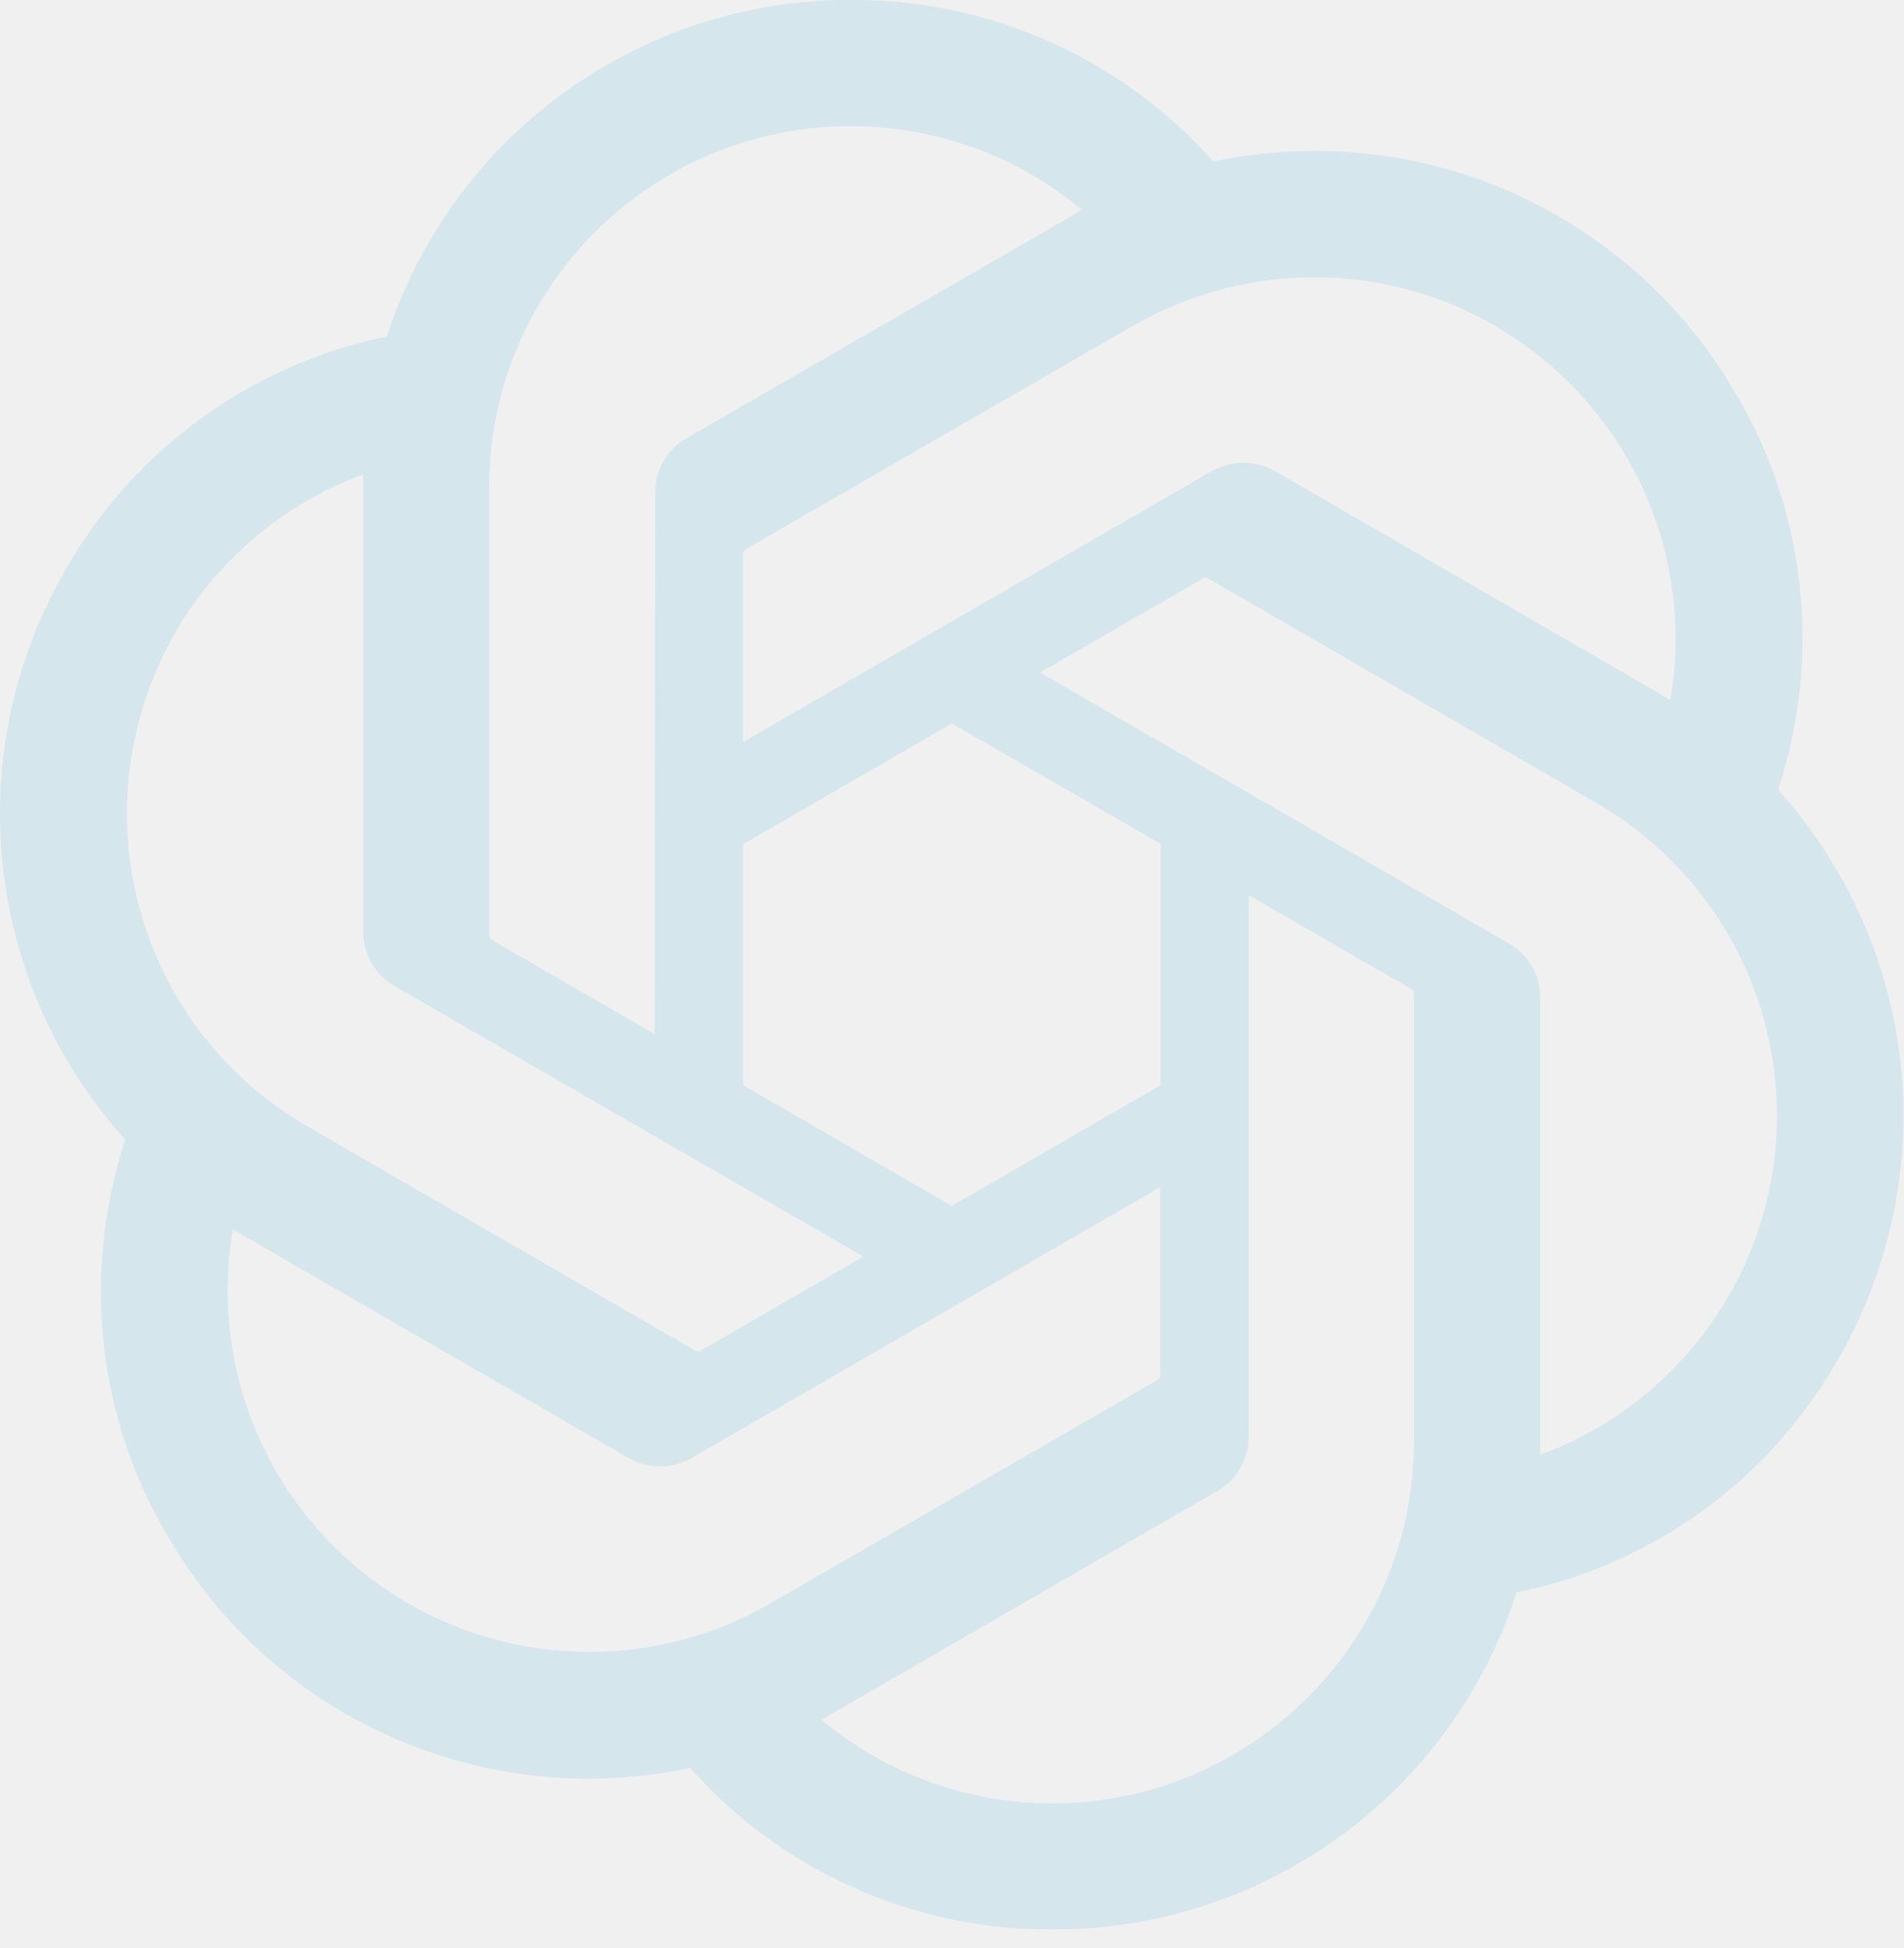
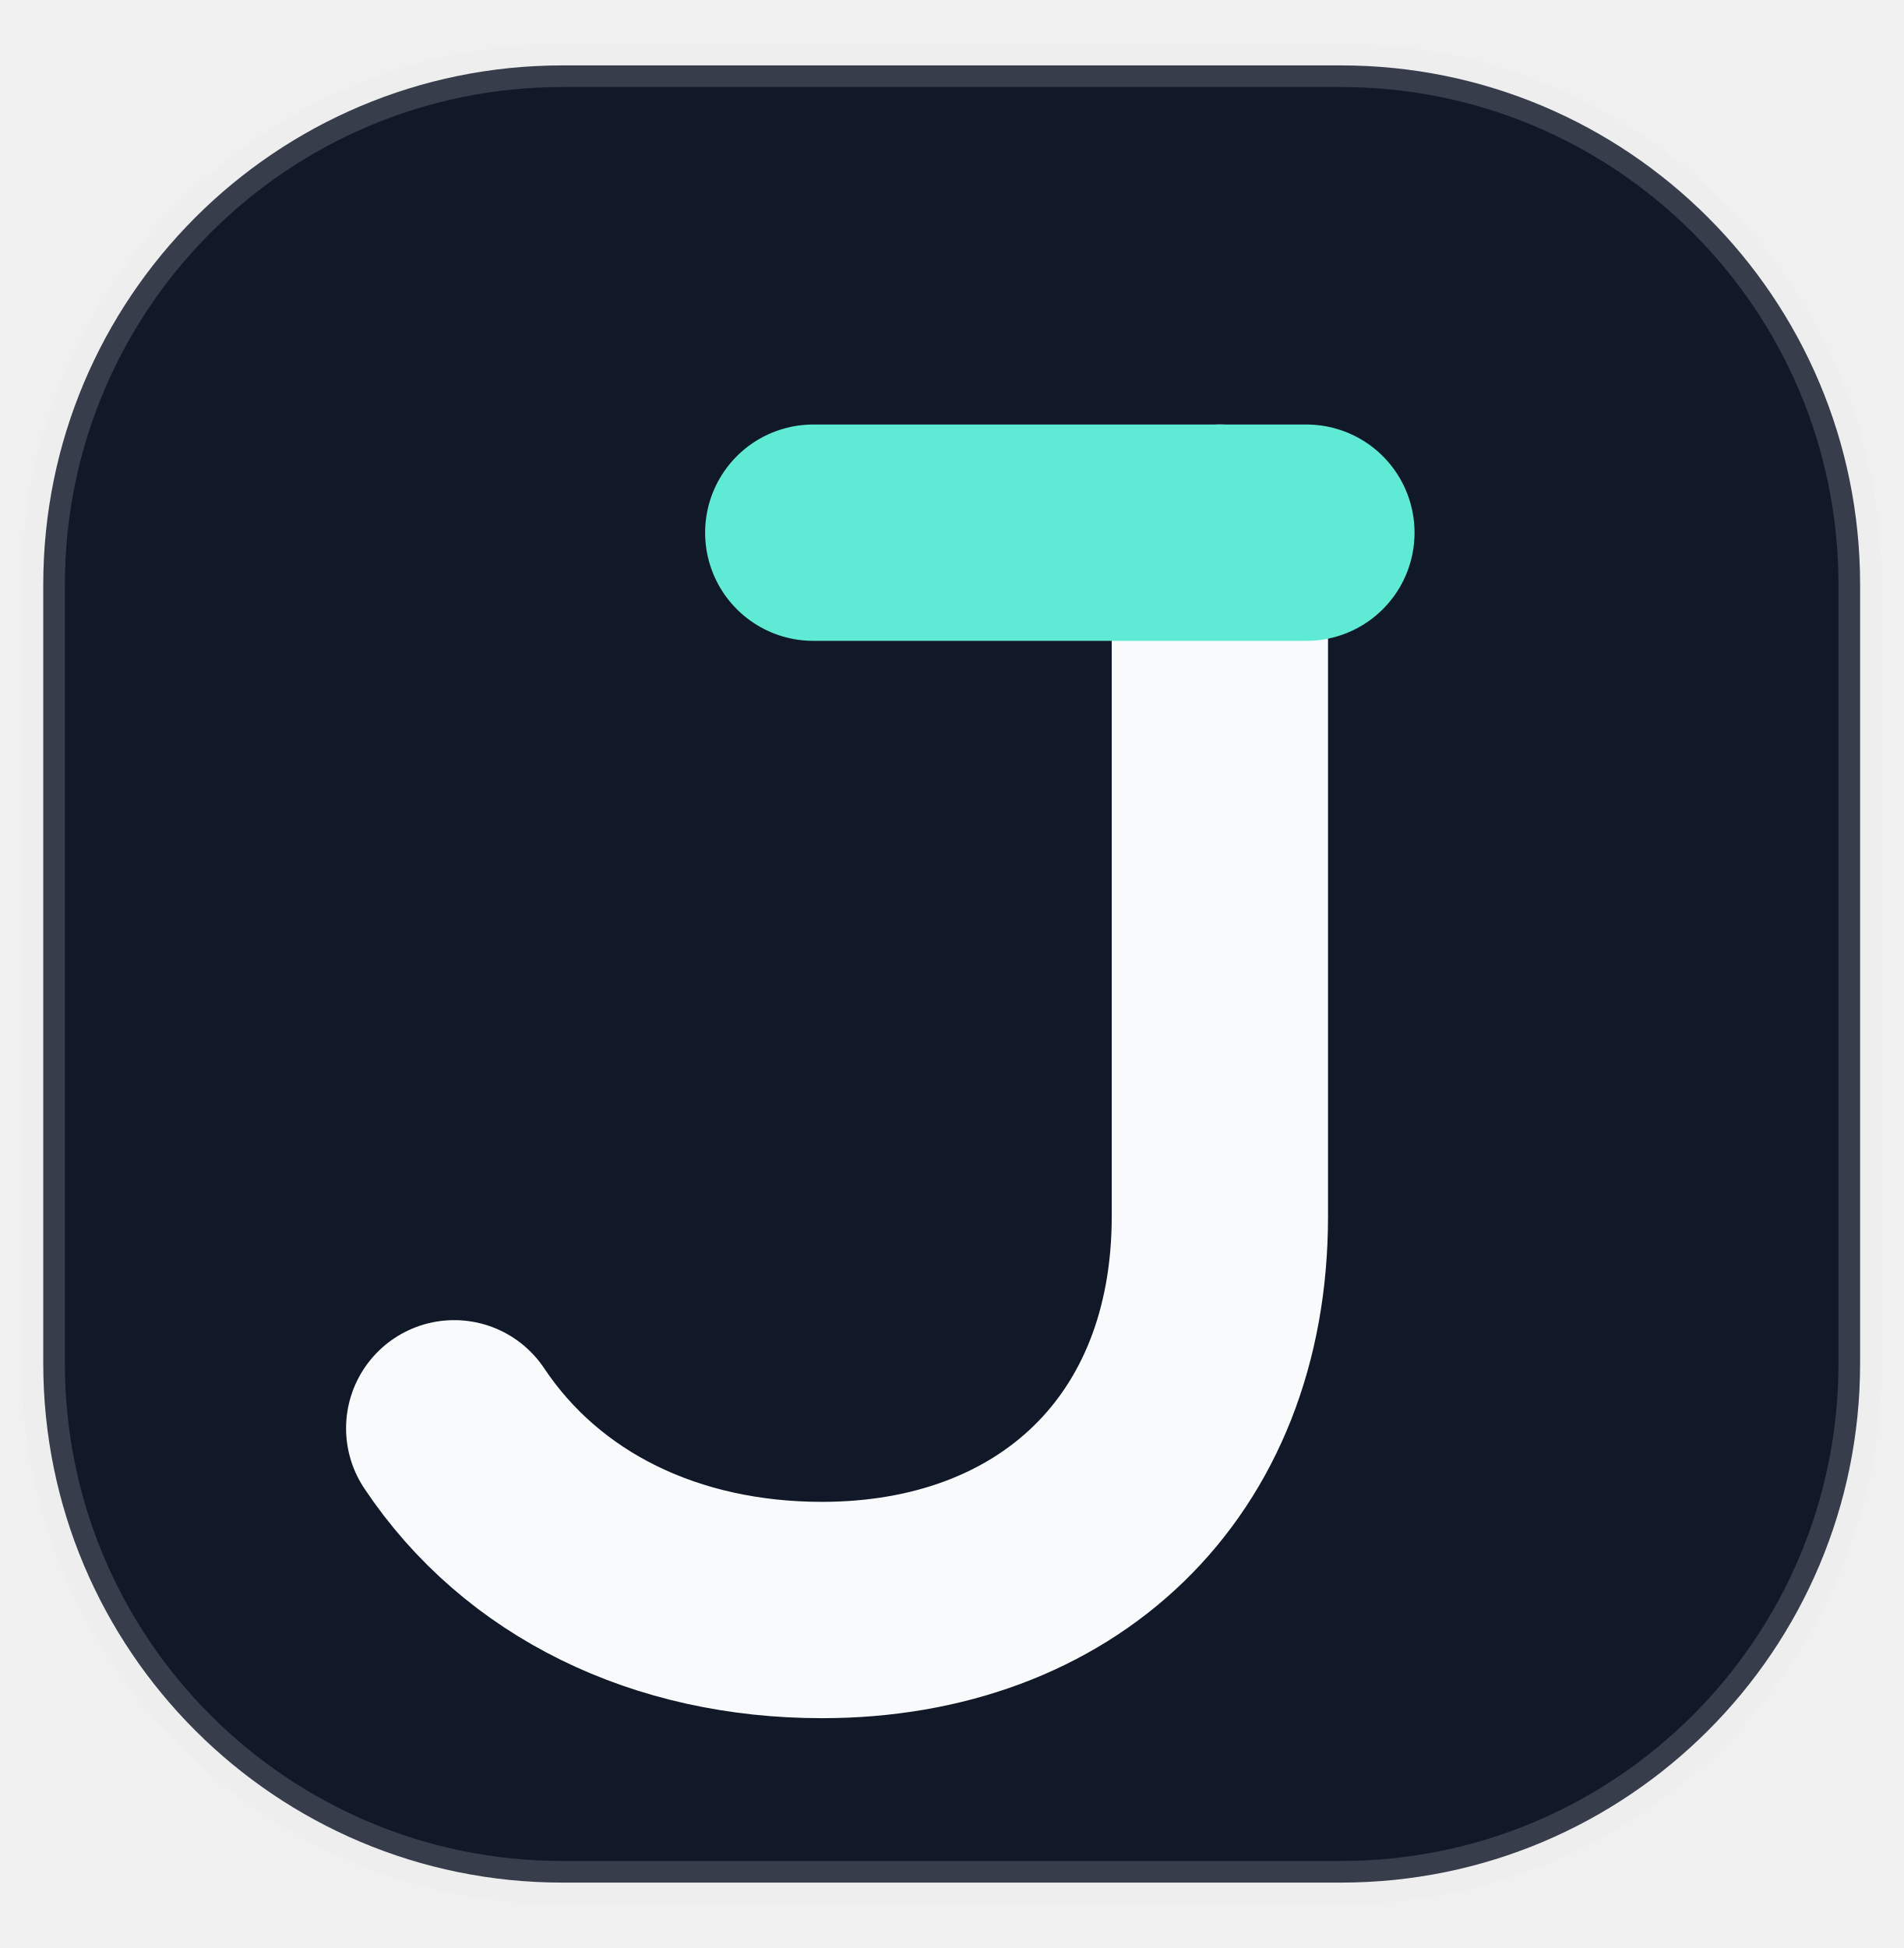
- <svg xmlns="http://www.w3.org/2000/svg" xmlns:xlink="http://www.w3.org/1999/xlink" width="43" height="44" fill="none" viewBox="0 0 43 44">
-   <defs>
-     <rect id="path_0" width="43" height="43.58" x="0" y="0" />
-   </defs>
-   <g opacity="1" transform="translate(0 0.000001981943) rotate(0 21.5 21.79007)">
-     <mask id="bg-mask-0" fill="#fff">
-       <use xlink:href="#path_0" />
-     </mask>
-     <g mask="url(#bg-mask-0)">
-       <path id="分组 1" fill-rule="evenodd" style="fill:#8bcae0" d="M40.17 17.84L40.17 17.84C40.53 16.73 40.72 15.57 40.72 14.41C40.72 12.48 40.21 10.58 39.23 8.92C37.27 5.51 33.64 3.41 29.71 3.41C28.94 3.41 28.16 3.49 27.41 3.65C25.35 1.33 22.39 0 19.29 0L19.22 0L19.19 0C14.43 0 10.21 3.07 8.74 7.6C5.68 8.23 3.03 10.15 1.48 12.87C0.51 14.54 0 16.45 0 18.38C0 21.1 1.01 23.73 2.83 25.74C2.47 26.85 2.28 28.01 2.28 29.17C2.28 31.1 2.79 33 3.77 34.66C6.14 38.8 10.92 40.93 15.59 39.93C17.65 42.25 20.61 43.58 23.71 43.58L23.78 43.58L23.81 43.58C28.57 43.58 32.8 40.51 34.26 35.97C37.33 35.35 39.97 33.43 41.52 30.71C42.49 29.03 43 27.13 43 25.2C43 22.48 41.99 19.86 40.17 17.84Z M18.817 38.695C18.727 38.745 18.647 38.795 18.557 38.845C20.017 40.065 21.867 40.735 23.777 40.735L23.787 40.735C28.287 40.725 31.937 37.065 31.947 32.565L31.947 22.435C31.937 22.385 31.907 22.355 31.877 22.335L28.207 20.215L28.207 32.455C28.207 32.965 27.937 33.435 27.487 33.685L18.817 38.695Z M17.393 36.223L26.163 31.163C26.203 31.133 26.223 31.093 26.223 31.053L26.213 31.053L26.213 26.813L15.623 32.933C15.183 33.183 14.643 33.183 14.203 32.933L5.523 27.923C5.443 27.873 5.323 27.803 5.263 27.763C5.183 28.223 5.143 28.693 5.143 29.163C5.143 30.593 5.523 31.993 6.233 33.233L6.233 33.233C7.703 35.763 10.393 37.313 13.313 37.313C14.743 37.313 16.153 36.943 17.393 36.223Z M8.206 11.013C8.206 10.923 8.206 10.783 8.206 10.713C6.416 11.373 4.906 12.643 3.956 14.293L3.956 14.293C3.246 15.533 2.866 16.943 2.866 18.373C2.866 21.293 4.416 23.983 6.946 25.443L15.716 30.513C15.756 30.533 15.806 30.533 15.836 30.503L19.506 28.383L8.916 22.273C8.476 22.023 8.206 21.553 8.206 21.043L8.206 21.033L8.206 11.013Z M36.055 18.13L27.285 13.06C27.245 13.04 27.195 13.05 27.165 13.07L23.495 15.19L34.085 21.31C34.525 21.56 34.795 22.02 34.795 22.53C34.795 22.53 34.795 22.54 34.795 22.54L34.795 32.86C38.005 31.68 40.145 28.62 40.145 25.2C40.145 22.28 38.585 19.59 36.055 18.13Z M16.834 12.412C16.805 12.442 16.785 12.482 16.785 12.522L16.785 12.522L16.785 16.762L27.375 10.642C27.595 10.522 27.845 10.452 28.095 10.452C28.345 10.452 28.584 10.522 28.805 10.642L37.484 15.662C37.565 15.712 37.654 15.762 37.734 15.812L37.734 15.812C37.815 15.352 37.855 14.892 37.855 14.432C37.855 9.922 34.194 6.262 29.684 6.262C28.255 6.262 26.855 6.642 25.605 7.352L16.834 12.412Z M19.221 2.849C14.711 2.849 11.051 6.499 11.051 11.009L11.051 21.139C11.061 21.189 11.081 21.219 11.121 21.239L14.791 23.359L14.801 11.129L14.801 11.119C14.801 10.619 15.071 10.149 15.511 9.899L24.191 4.889C24.261 4.839 24.381 4.779 24.441 4.739C22.981 3.519 21.131 2.849 19.221 2.849Z M16.783 24.51L21.503 27.24L26.223 24.51L26.223 19.06L21.503 16.34L16.783 19.07L16.783 24.51Z" opacity=".27" transform="translate(0 0) rotate(0 21.5 21.79007)" />
-     </g>
-   </g>
+ <svg xmlns="http://www.w3.org/2000/svg" width="43" height="44" viewBox="0 0 44 44" fill="none">
+   <rect x="1" y="1" width="42" height="42" rx="12" fill="#111827" />
+   <rect x="1" y="1" width="42" height="42" rx="12" stroke="#E5E7EB" stroke-opacity="0.18" />
+   <path d="M28.2 11.8v15.8c0 5.6-3.8 9.1-9.2 9.1-3.6 0-6.7-1.5-8.5-4.2" stroke="#F8FAFC" stroke-width="5" stroke-linecap="round" stroke-linejoin="round" />
+   <path d="M18.8 11.8h11.4" stroke="#5EEAD4" stroke-width="5" stroke-linecap="round" />
</svg>
